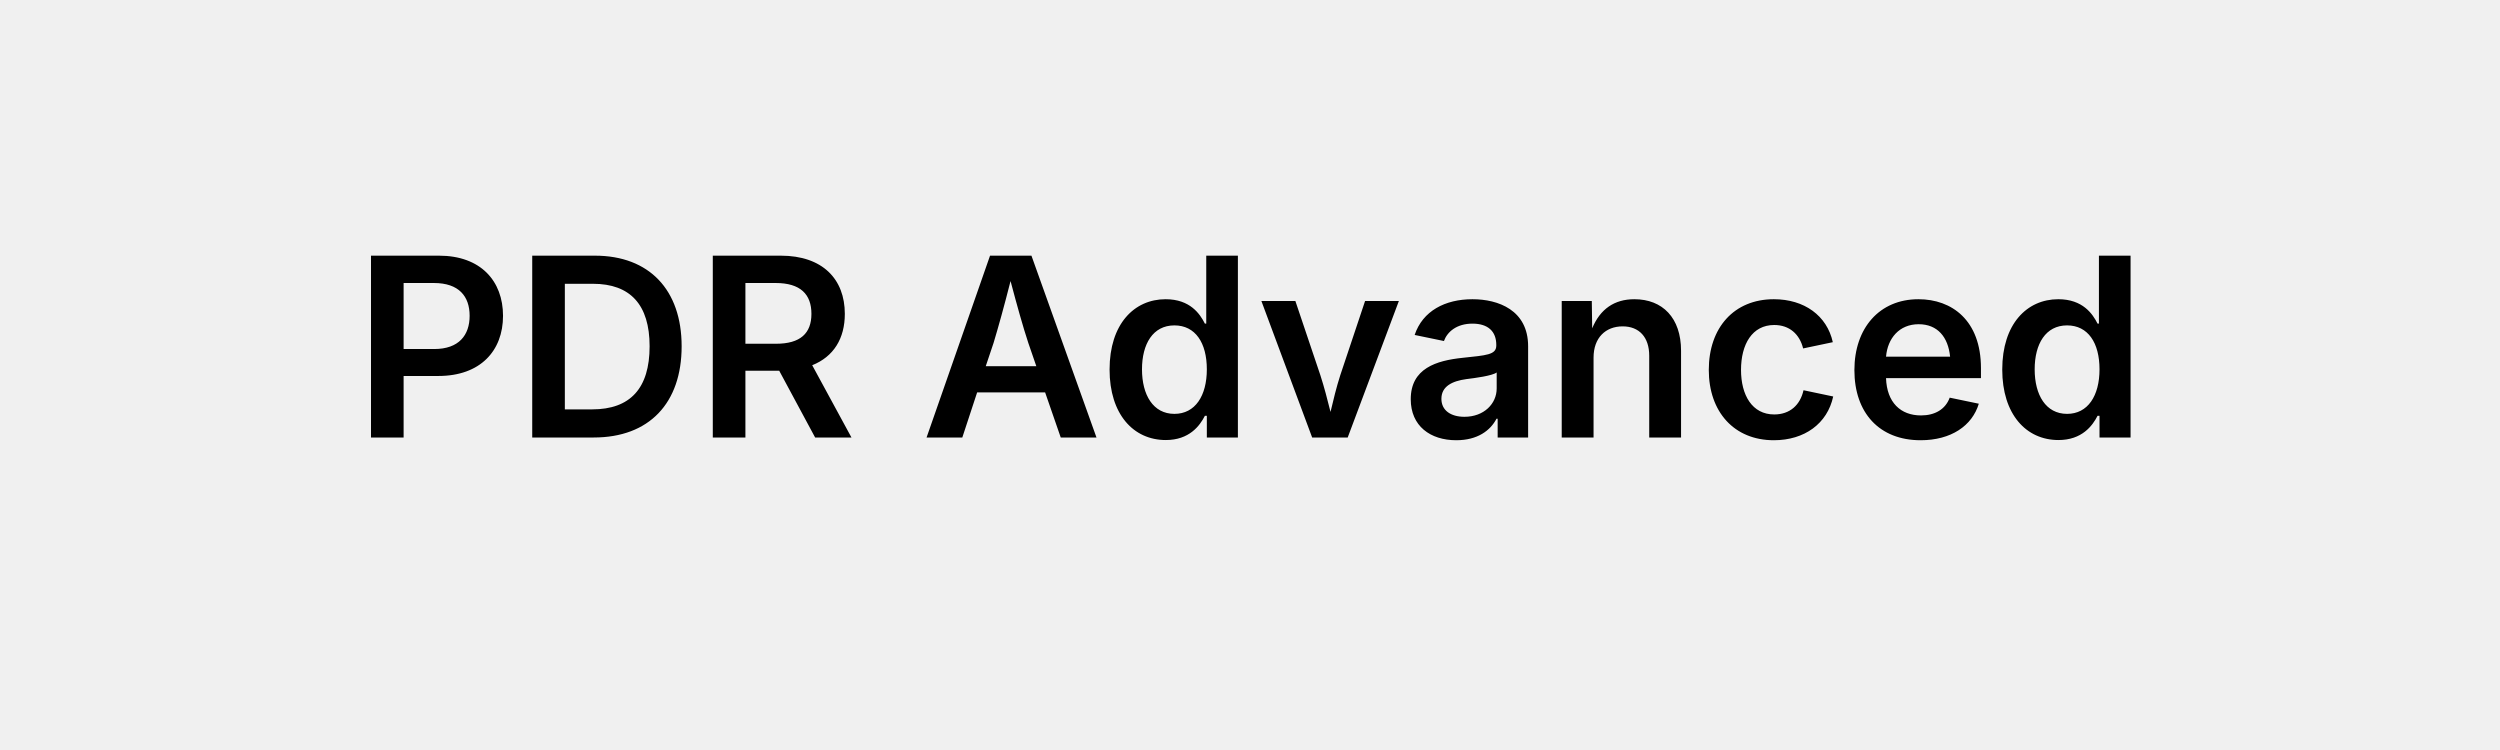
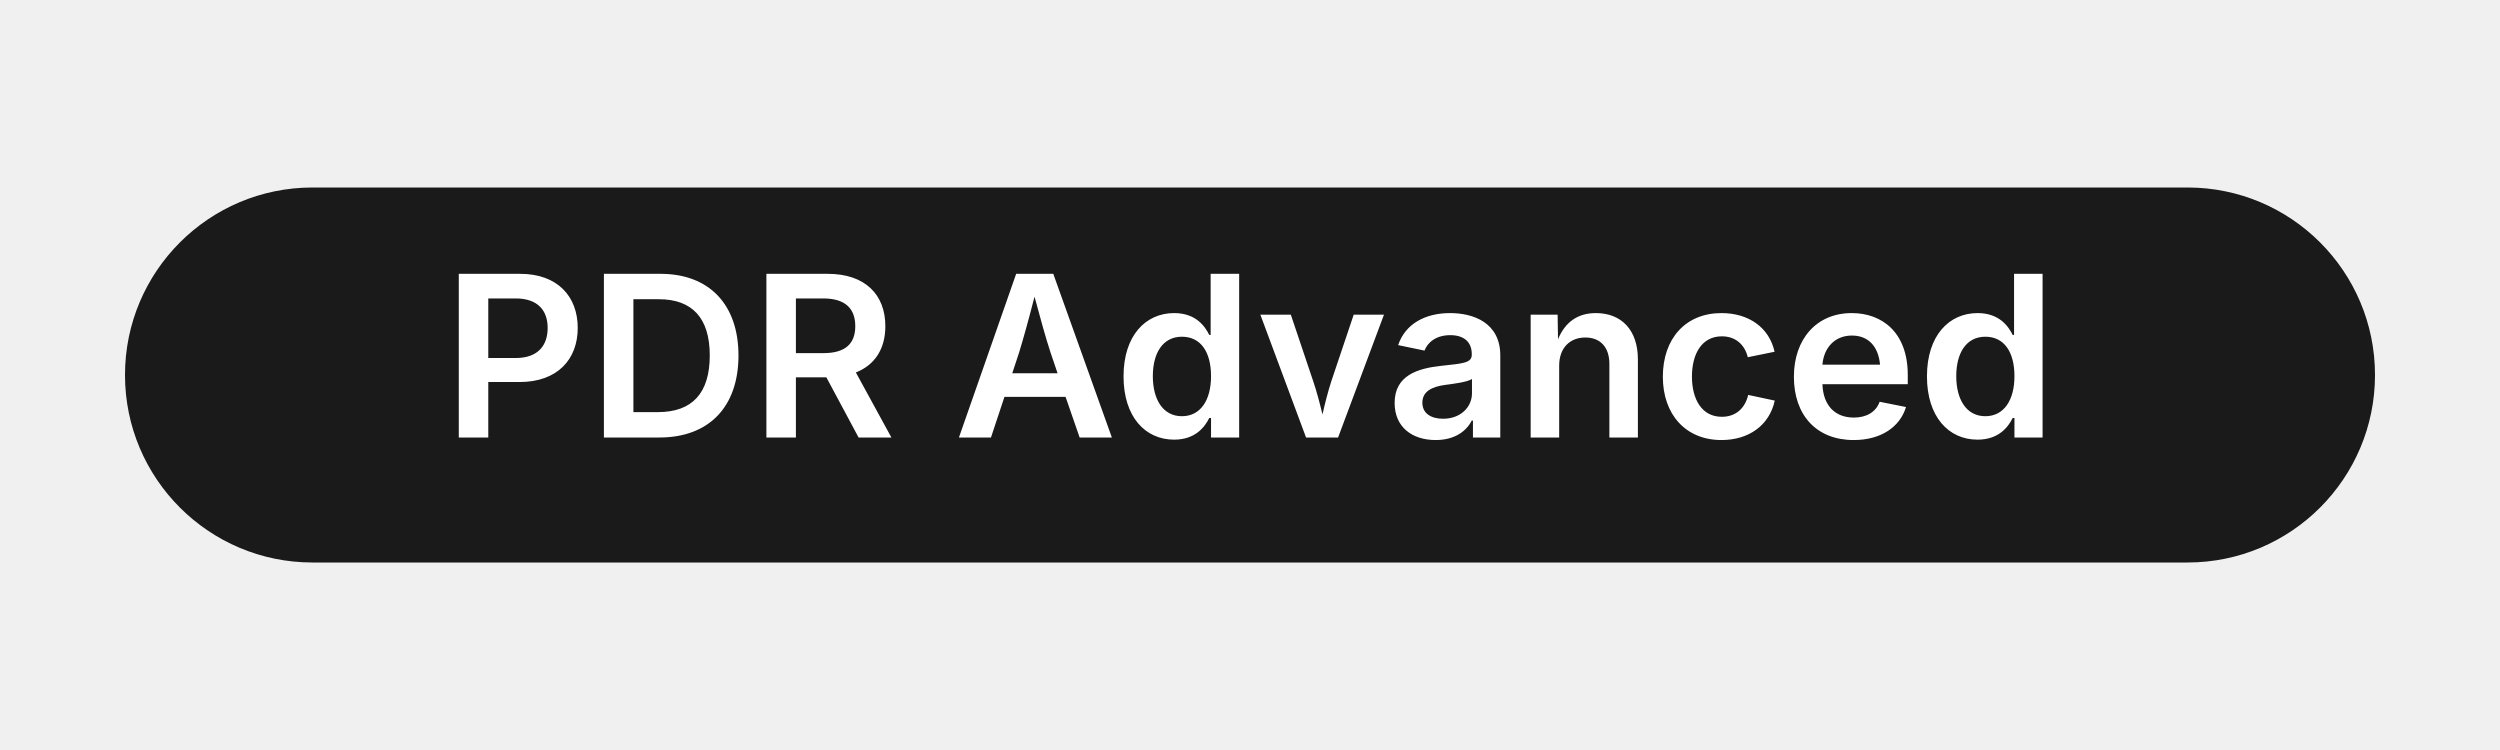
<svg xmlns="http://www.w3.org/2000/svg" width="200" height="60" viewBox="0 0 200 60" fill="none">
-   <rect width="200" height="60" fill="transparent" />
-   <text x="100" y="35" font-family="Inter, sans-serif" font-size="20" font-weight="600" text-anchor="middle" fill="currentColor">
+   <rect x="10" y="15" width="180" height="30" rx="15" fill="#1a1a1a" />
+   <text x="100" y="35" font-family="Inter, sans-serif" font-size="18" font-weight="600" text-anchor="middle" fill="white">
    PDR Advanced
  </text>
</svg>
